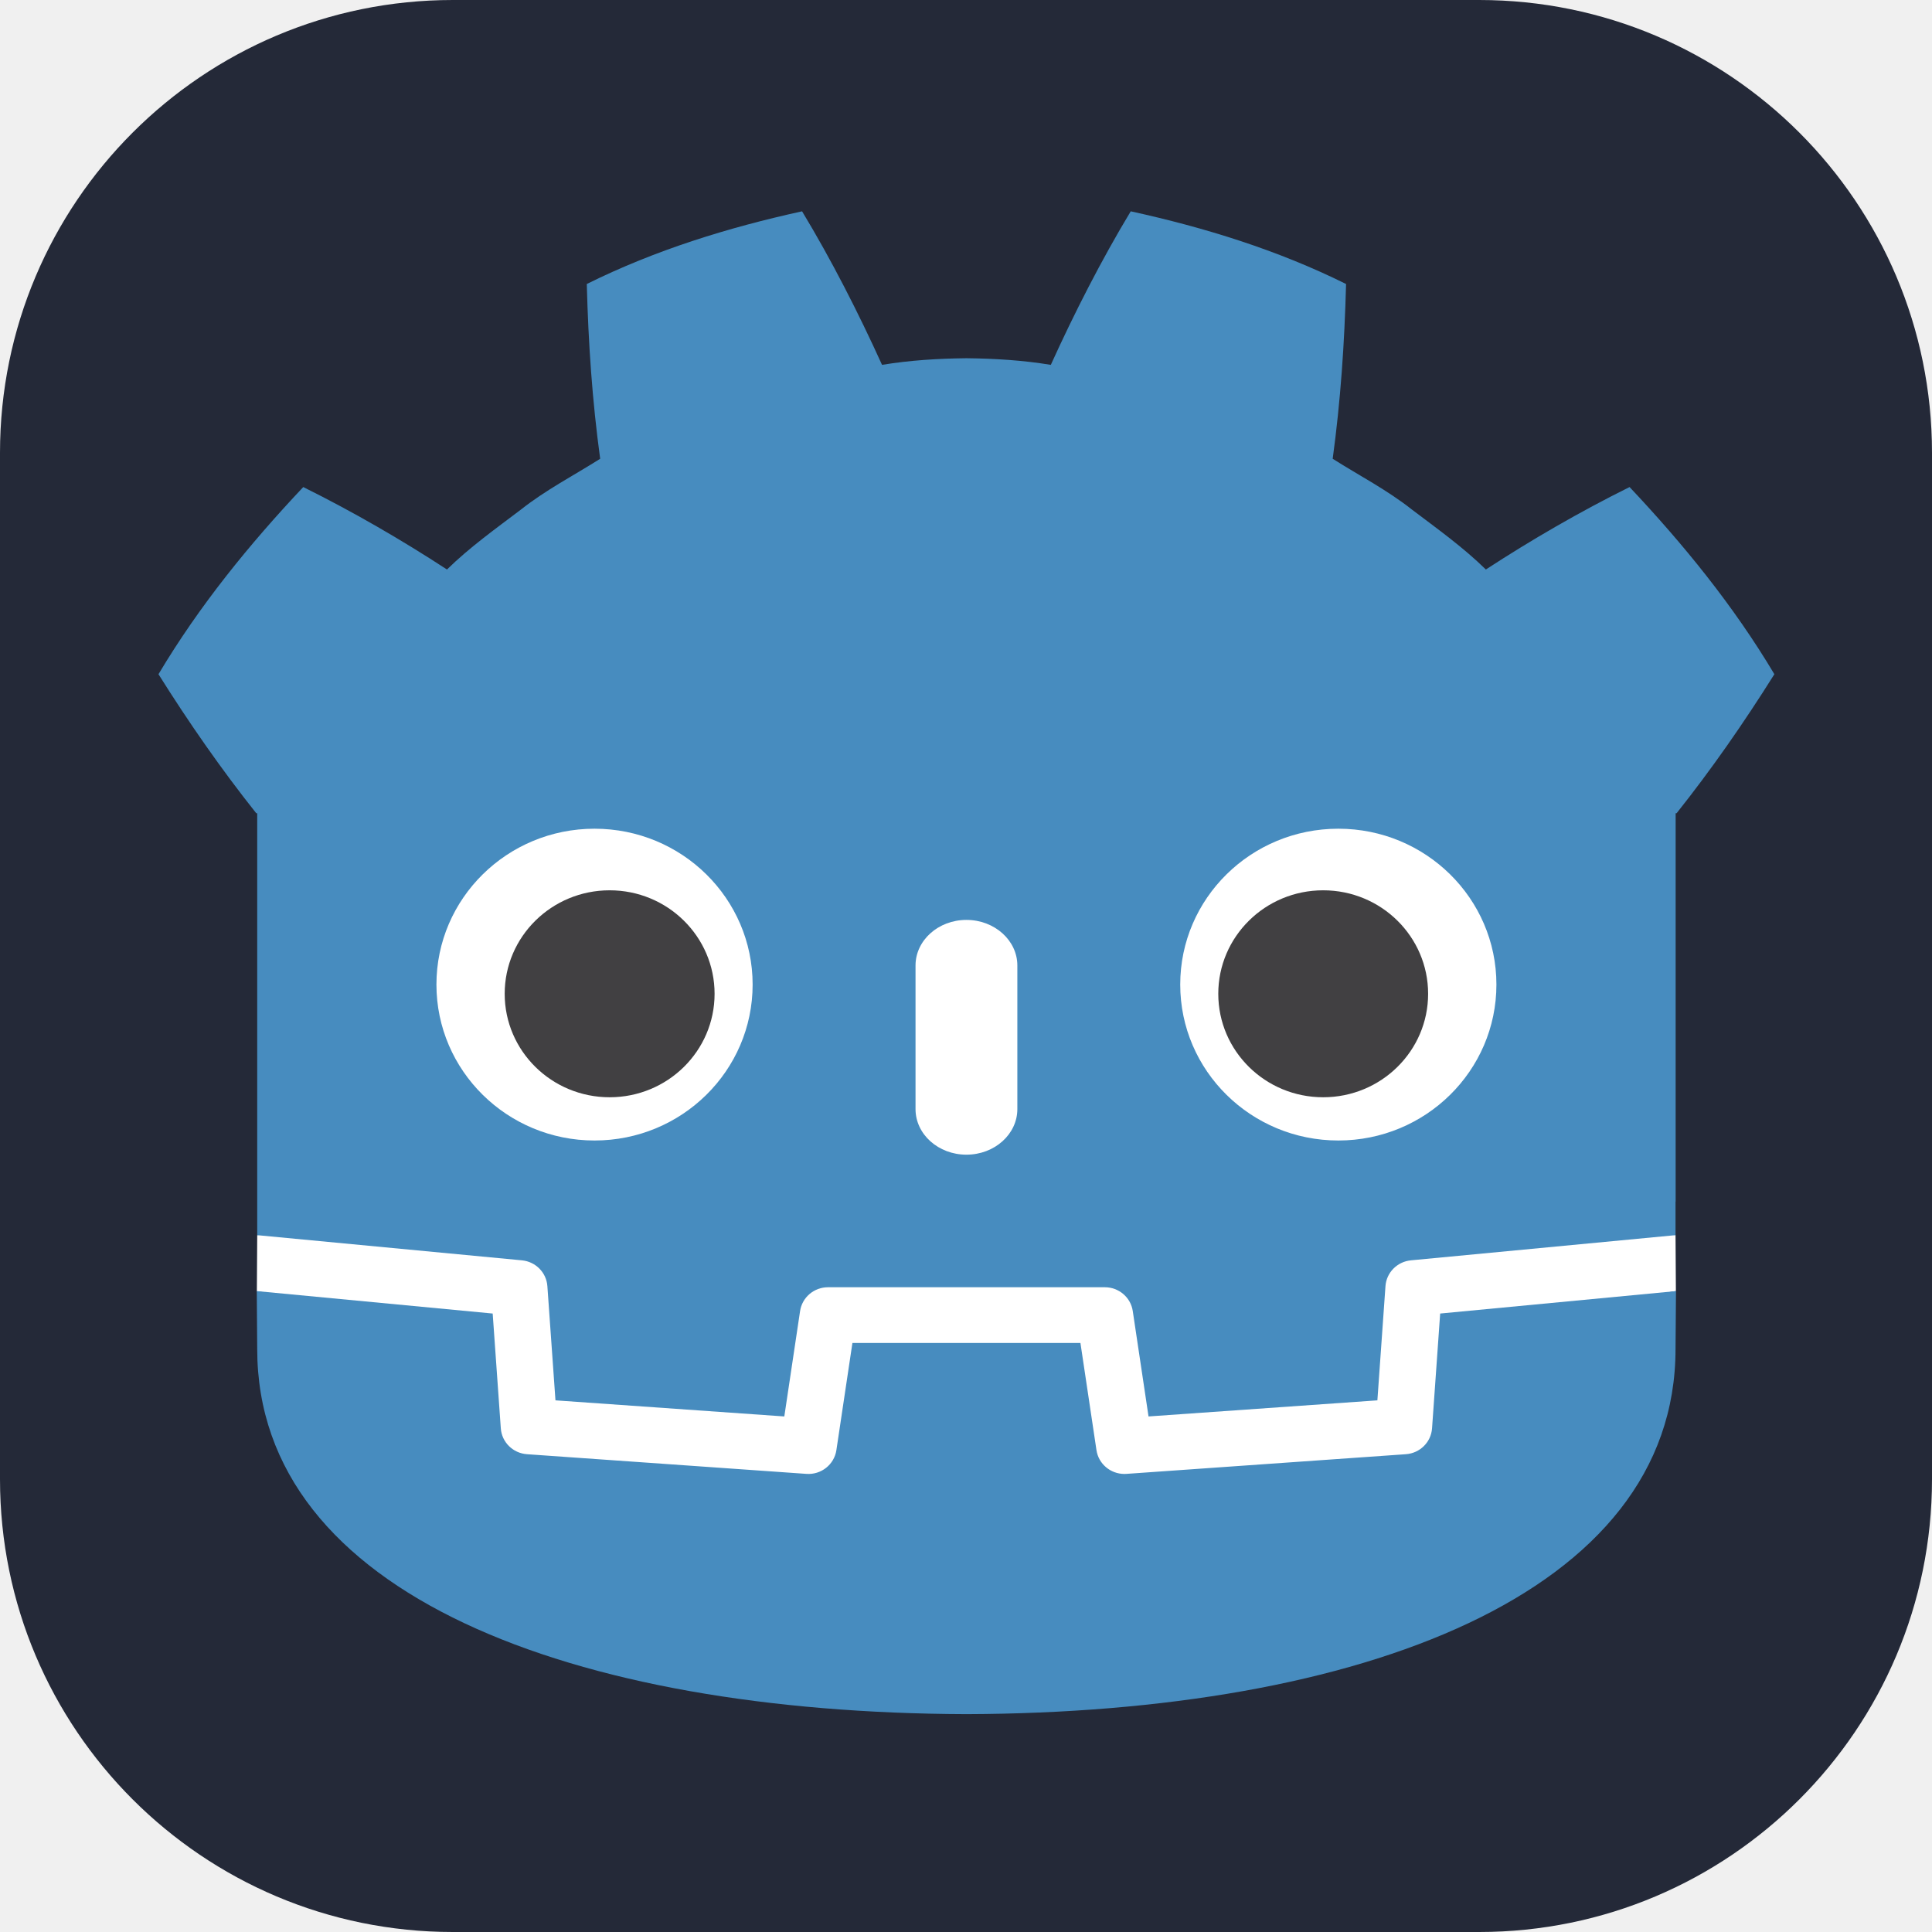
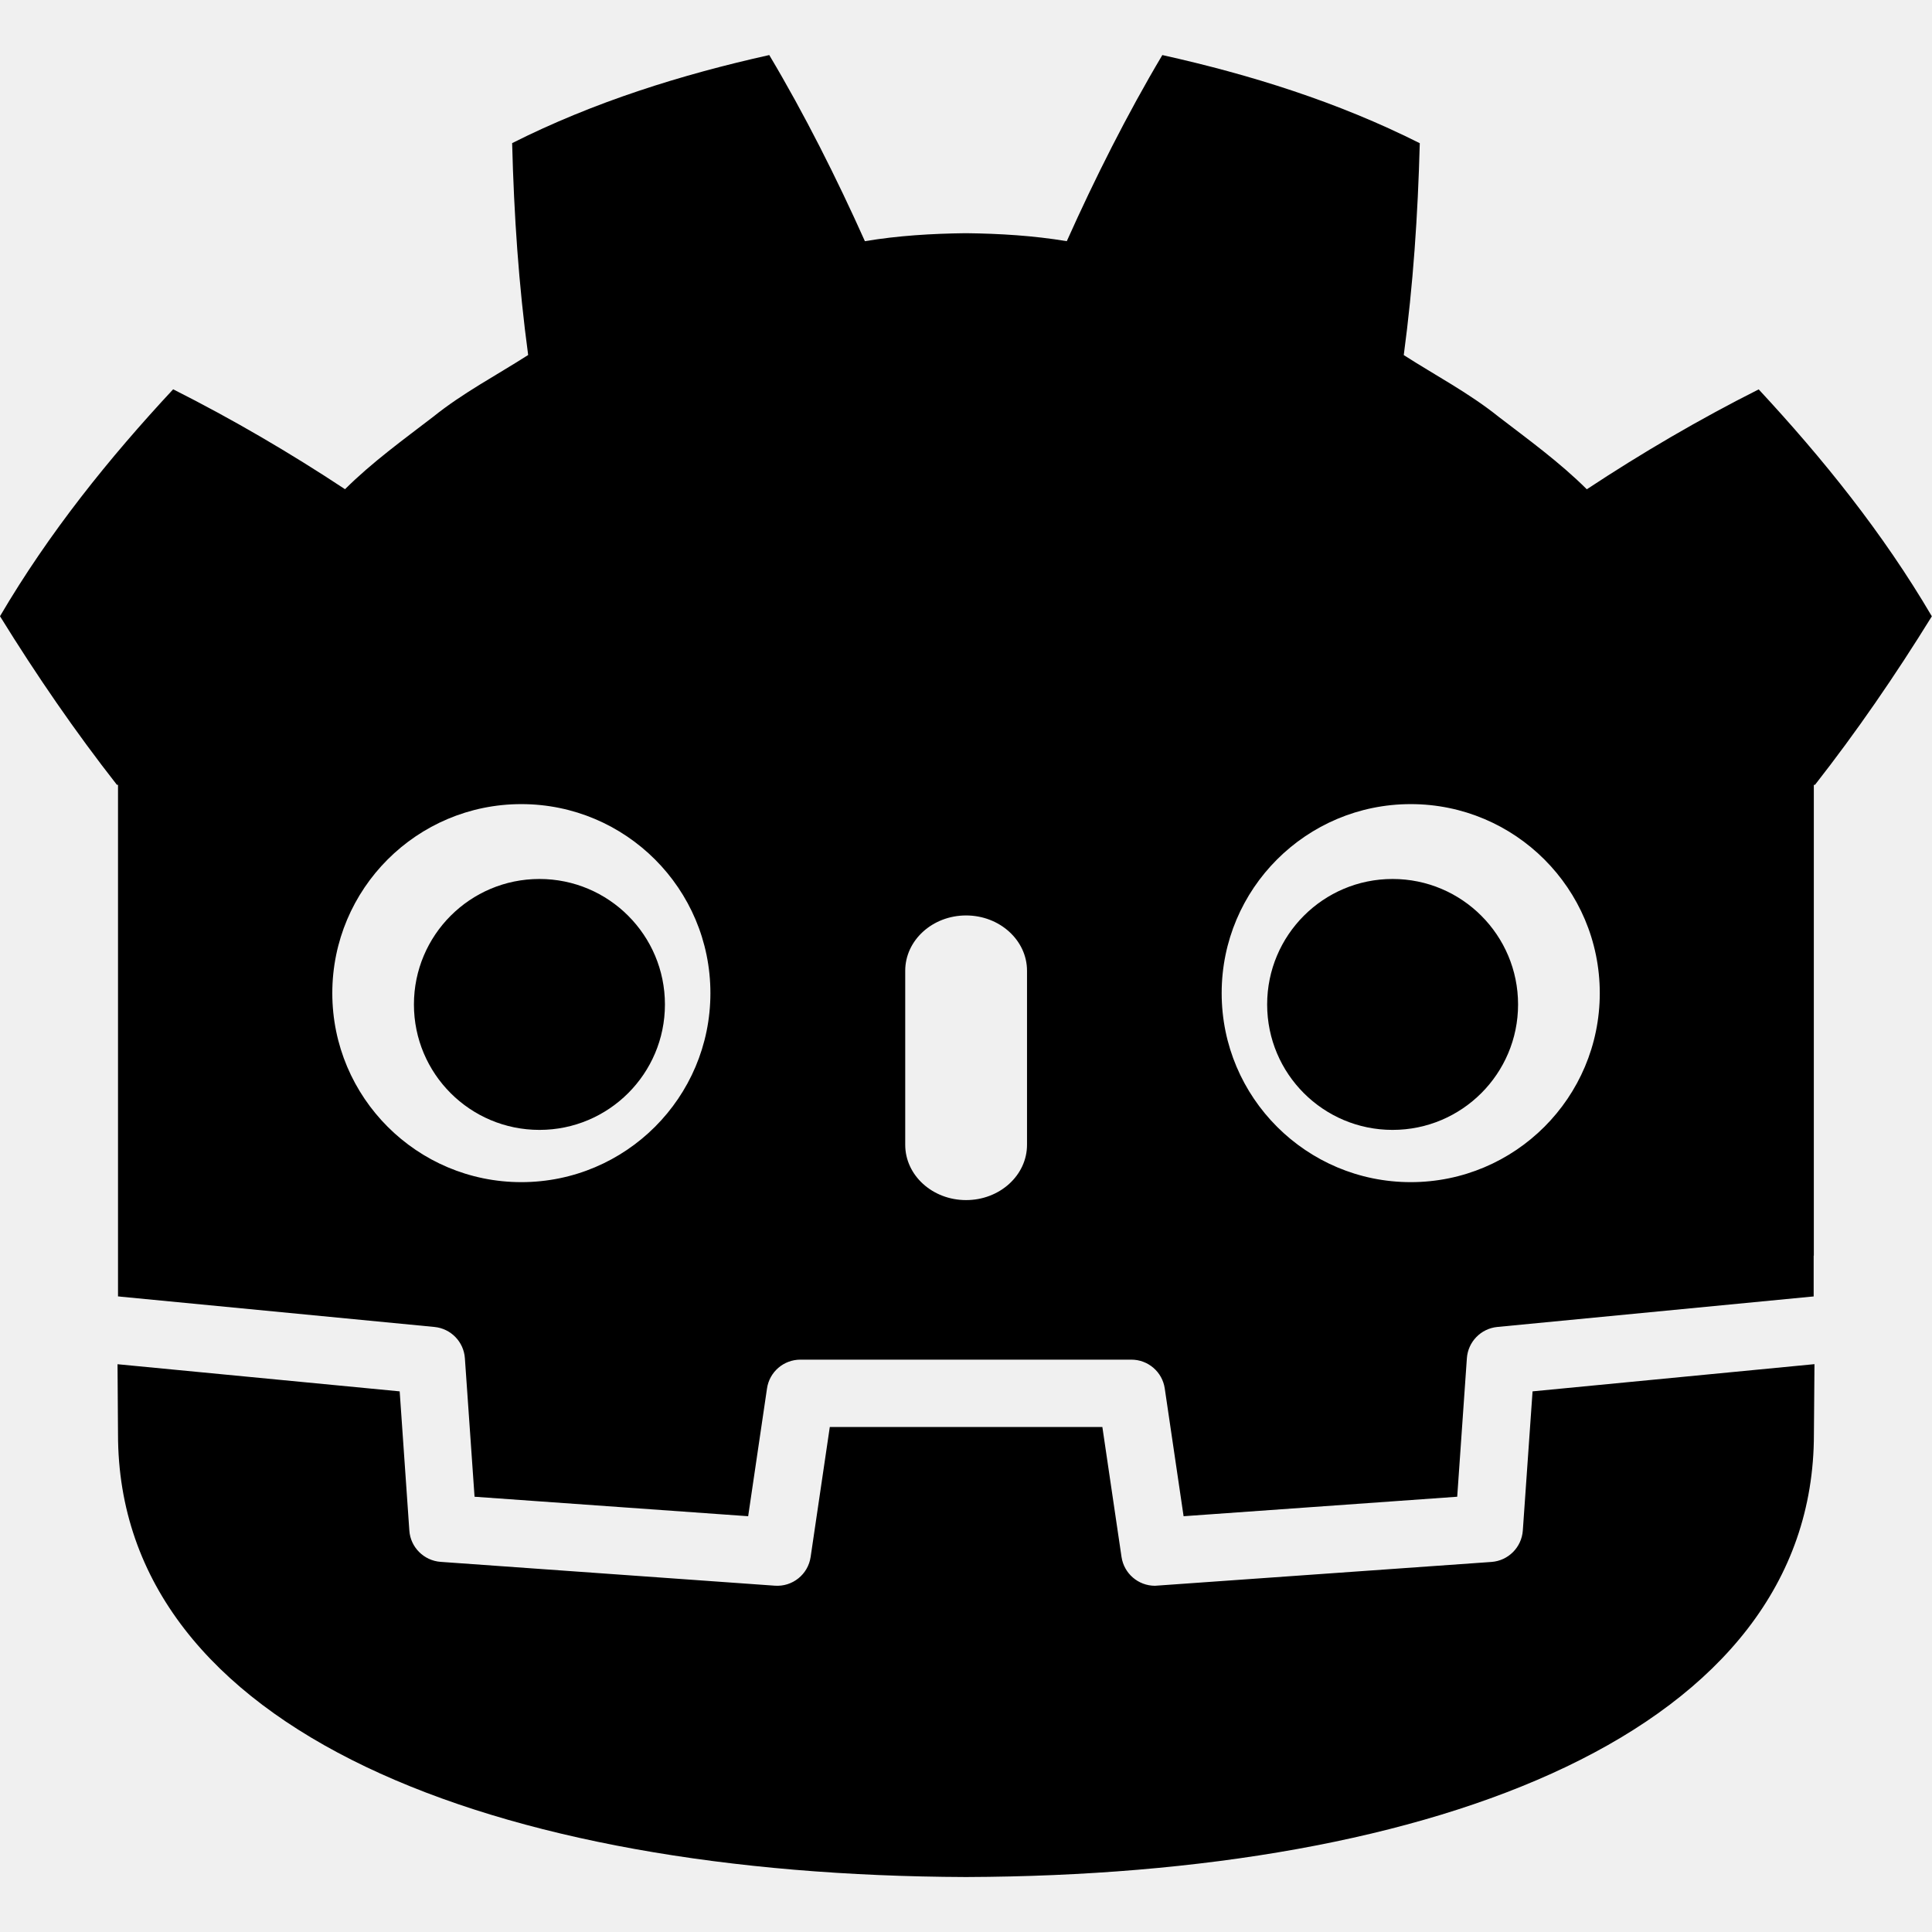
- <svg xmlns="http://www.w3.org/2000/svg" width="32" height="32" viewBox="0 0 256 256">
-   <g fill="none">
-     <rect width="256" height="256" fill="#242938" rx="60" />
-     <path fill="#fff" d="M222.017 163.681s-.312-1.889-.495-1.872l-34.75 3.307c-2.765.263-4.912 2.438-5.106 5.17l-.955 13.495l-26.884 1.892l-1.829-12.231c-.407-2.72-2.816-4.77-5.604-4.77h-36.676c-2.787 0-5.196 2.05-5.603 4.77l-1.83 12.231l-26.884-1.892l-.954-13.495c-.194-2.733-2.342-4.908-5.107-5.171l-34.767-3.306c-.18-.017-.311 1.874-.49 1.874l-.048 7.416l29.445 4.683l.964 13.615c.195 2.756 2.45 4.985 5.247 5.183l37.025 2.605q.21.014.417.015c2.782 0 5.187-2.052 5.594-4.772l1.881-12.584h26.897l1.881 12.584c.407 2.719 2.814 4.771 5.601 4.771q.204 0 .406-.014l37.03-2.605c2.795-.198 5.051-2.427 5.246-5.183l.964-13.615l29.432-4.704z" />
-     <path fill="#478CBF" d="M34.082 107.758v55.923q.156.001.31.014l34.763 3.306c1.821.173 3.248 1.618 3.375 3.418l1.072 15.134l30.324 2.134l2.089-13.968c.271-1.811 1.846-3.153 3.704-3.153h36.676c1.856 0 3.432 1.342 3.702 3.153l2.089 13.968l30.325-2.134l1.071-15.134c.128-1.8 1.554-3.244 3.375-3.418l34.75-3.306q.155-.013.309-.014v-4.462l.015-.005v-51.456h.128c4.606-5.797 8.867-11.905 12.954-18.422c-5.428-9.112-12.078-17.255-19.186-24.8c-6.592 3.273-12.995 6.98-19.043 10.926c-3.026-2.967-6.435-5.394-9.783-7.93c-3.289-2.606-6.996-4.516-10.512-6.742c1.046-7.689 1.564-15.257 1.772-23.157c-9.072-4.503-18.746-7.489-28.532-9.633c-3.907 6.476-7.479 13.489-10.591 20.345c-3.69-.608-7.397-.834-11.109-.877v-.006c-.026 0-.05.006-.072.006c-.023 0-.047-.006-.07-.006v.006c-3.719.043-7.423.269-11.114.877c-3.11-6.856-6.681-13.869-10.594-20.345c-9.78 2.145-19.456 5.13-28.527 9.633c.208 7.9.725 15.468 1.775 23.157c-3.523 2.226-7.225 4.136-10.516 6.742c-3.343 2.536-6.757 4.963-9.784 7.93c-6.048-3.945-12.45-7.653-19.044-10.925C33.075 72.08 26.43 80.224 21 89.337c4.085 6.516 8.349 12.624 12.953 18.421z" />
-     <path fill="#478CBF" d="m190.83 174.05l-1.077 15.215c-.129 1.834-1.609 3.293-3.468 3.425l-37.029 2.606q-.135.009-.27.009c-1.84 0-3.427-1.332-3.699-3.154l-2.124-14.202H112.95l-2.124 14.202c-.285 1.911-2.018 3.286-3.969 3.145l-37.03-2.606c-1.859-.132-3.338-1.591-3.467-3.425l-1.077-15.215l-31.259-2.972c.015 3.313.058 6.943.058 7.666c0 32.558 41.879 48.208 93.911 48.388h.127c52.032-.18 93.896-15.83 93.896-48.388c0-.736.046-4.351.061-7.666z" />
-     <path fill="#fff" d="M99.727 130.459c0 11.415-9.379 20.663-20.95 20.663c-11.565 0-20.947-9.248-20.947-20.663c0-11.408 9.382-20.651 20.947-20.651c11.571 0 20.95 9.243 20.95 20.651" />
-     <path fill="#414042" d="M94.686 131.684c0 7.572-6.223 13.709-13.906 13.709c-7.68 0-13.906-6.137-13.906-13.709S73.1 117.97 80.78 117.97c7.683 0 13.906 6.142 13.906 13.714" />
-     <path fill="#fff" d="M128.055 153.001c-3.725 0-6.743-2.707-6.743-6.044v-19.02c0-3.334 3.018-6.044 6.743-6.044c3.724 0 6.749 2.71 6.749 6.044v19.02c0 3.337-3.025 6.044-6.749 6.044m28.331-22.542c0 11.415 9.379 20.663 20.952 20.663c11.564 0 20.945-9.248 20.945-20.663c0-11.408-9.381-20.651-20.945-20.651c-11.573 0-20.952 9.243-20.952 20.651" />
-     <path fill="#414042" d="M161.428 131.684c0 7.572 6.221 13.709 13.899 13.709c7.685 0 13.906-6.137 13.906-13.709s-6.221-13.714-13.906-13.714c-7.678 0-13.899 6.142-13.899 13.714" />
-   </g>
+ <svg xmlns="http://www.w3.org/2000/svg" role="img" viewBox="0 0 24 24">
+   <path d="M9.56.683c-1.096.244-2.181.583-3.198 1.095.023.898.081 1.758.199 2.632-.395.253-.81.47-1.178.766-.375.288-.758.564-1.097.901-.678-.448-1.396-.869-2.135-1.241C1.353 5.693.608 6.619 0 7.655c.458.741.936 1.435 1.452 2.094h.014v6.356c.012 0 .023 0 .035.003l3.896.376c.204.02.364.184.378.389l.12 1.72 3.399.242.234-1.587c.03-.206.207-.358.415-.358h4.111c.208 0 .385.152.415.358l.234 1.587 3.399-.242.12-1.72a.42.42 0 01.378-.389l3.895-.376c.012 0 .023-.003.035-.003v-.507h.002V9.75h.014c.516-.659.994-1.353 1.452-2.094-.608-1.036-1.354-1.961-2.151-2.819-.739.372-1.457.793-2.135 1.241-.339-.337-.721-.613-1.096-.901-.369-.296-.784-.513-1.178-.766.117-.874.175-1.734.199-2.632-1.017-.512-2.101-.851-3.198-1.095-.438.736-.838 1.533-1.187 2.312-.414-.069-.829-.094-1.246-.099h-.016c-.417.005-.832.03-1.246.099-.349-.779-.749-1.576-1.188-2.312l.001-.001zM6.476 9.989c1.297 0 2.349 1.051 2.349 2.348s-1.052 2.348-2.349 2.348c-1.296 0-2.348-1.051-2.348-2.348 0-1.297 1.051-2.348 2.348-2.348zm11.049 0c1.296 0 2.348 1.051 2.348 2.348s-1.051 2.348-2.348 2.348-2.349-1.051-2.349-2.348c0-1.297 1.051-2.348 2.349-2.348zm-10.824.93c-.861 0-1.559.698-1.559 1.559s.698 1.558 1.559 1.558c.861 0 1.559-.698 1.559-1.558 0-.86-.697-1.559-1.559-1.559zm10.598 0c-.861 0-1.558.698-1.558 1.559s.697 1.558 1.558 1.558c.861 0 1.559-.698 1.559-1.558 0-.86-.697-1.559-1.559-1.559zm-5.298.453c.417 0 .757.308.757.687v2.162c0 .379-.339.687-.757.687s-.756-.308-.756-.687V12.059c0-.379.339-.687.756-.687zM1.46 16.946c.002.377.006.789.006.871 0 3.701 4.694 5.479 10.527 5.5h.014c5.832-.02 10.526-1.799 10.526-5.5 0-.084.005-.495.007-.871l-3.502.338-.121 1.729a.421.421 0 01-.389.39l-4.181.296a.42.42 0 01-.415-.358l-.238-1.614h-3.386l-.238 1.614a.419.419 0 01-.445.357l-4.151-.296c-.208-.015-.375-.181-.389-.389l-.12-1.729-3.504-.337z" />
</svg>
